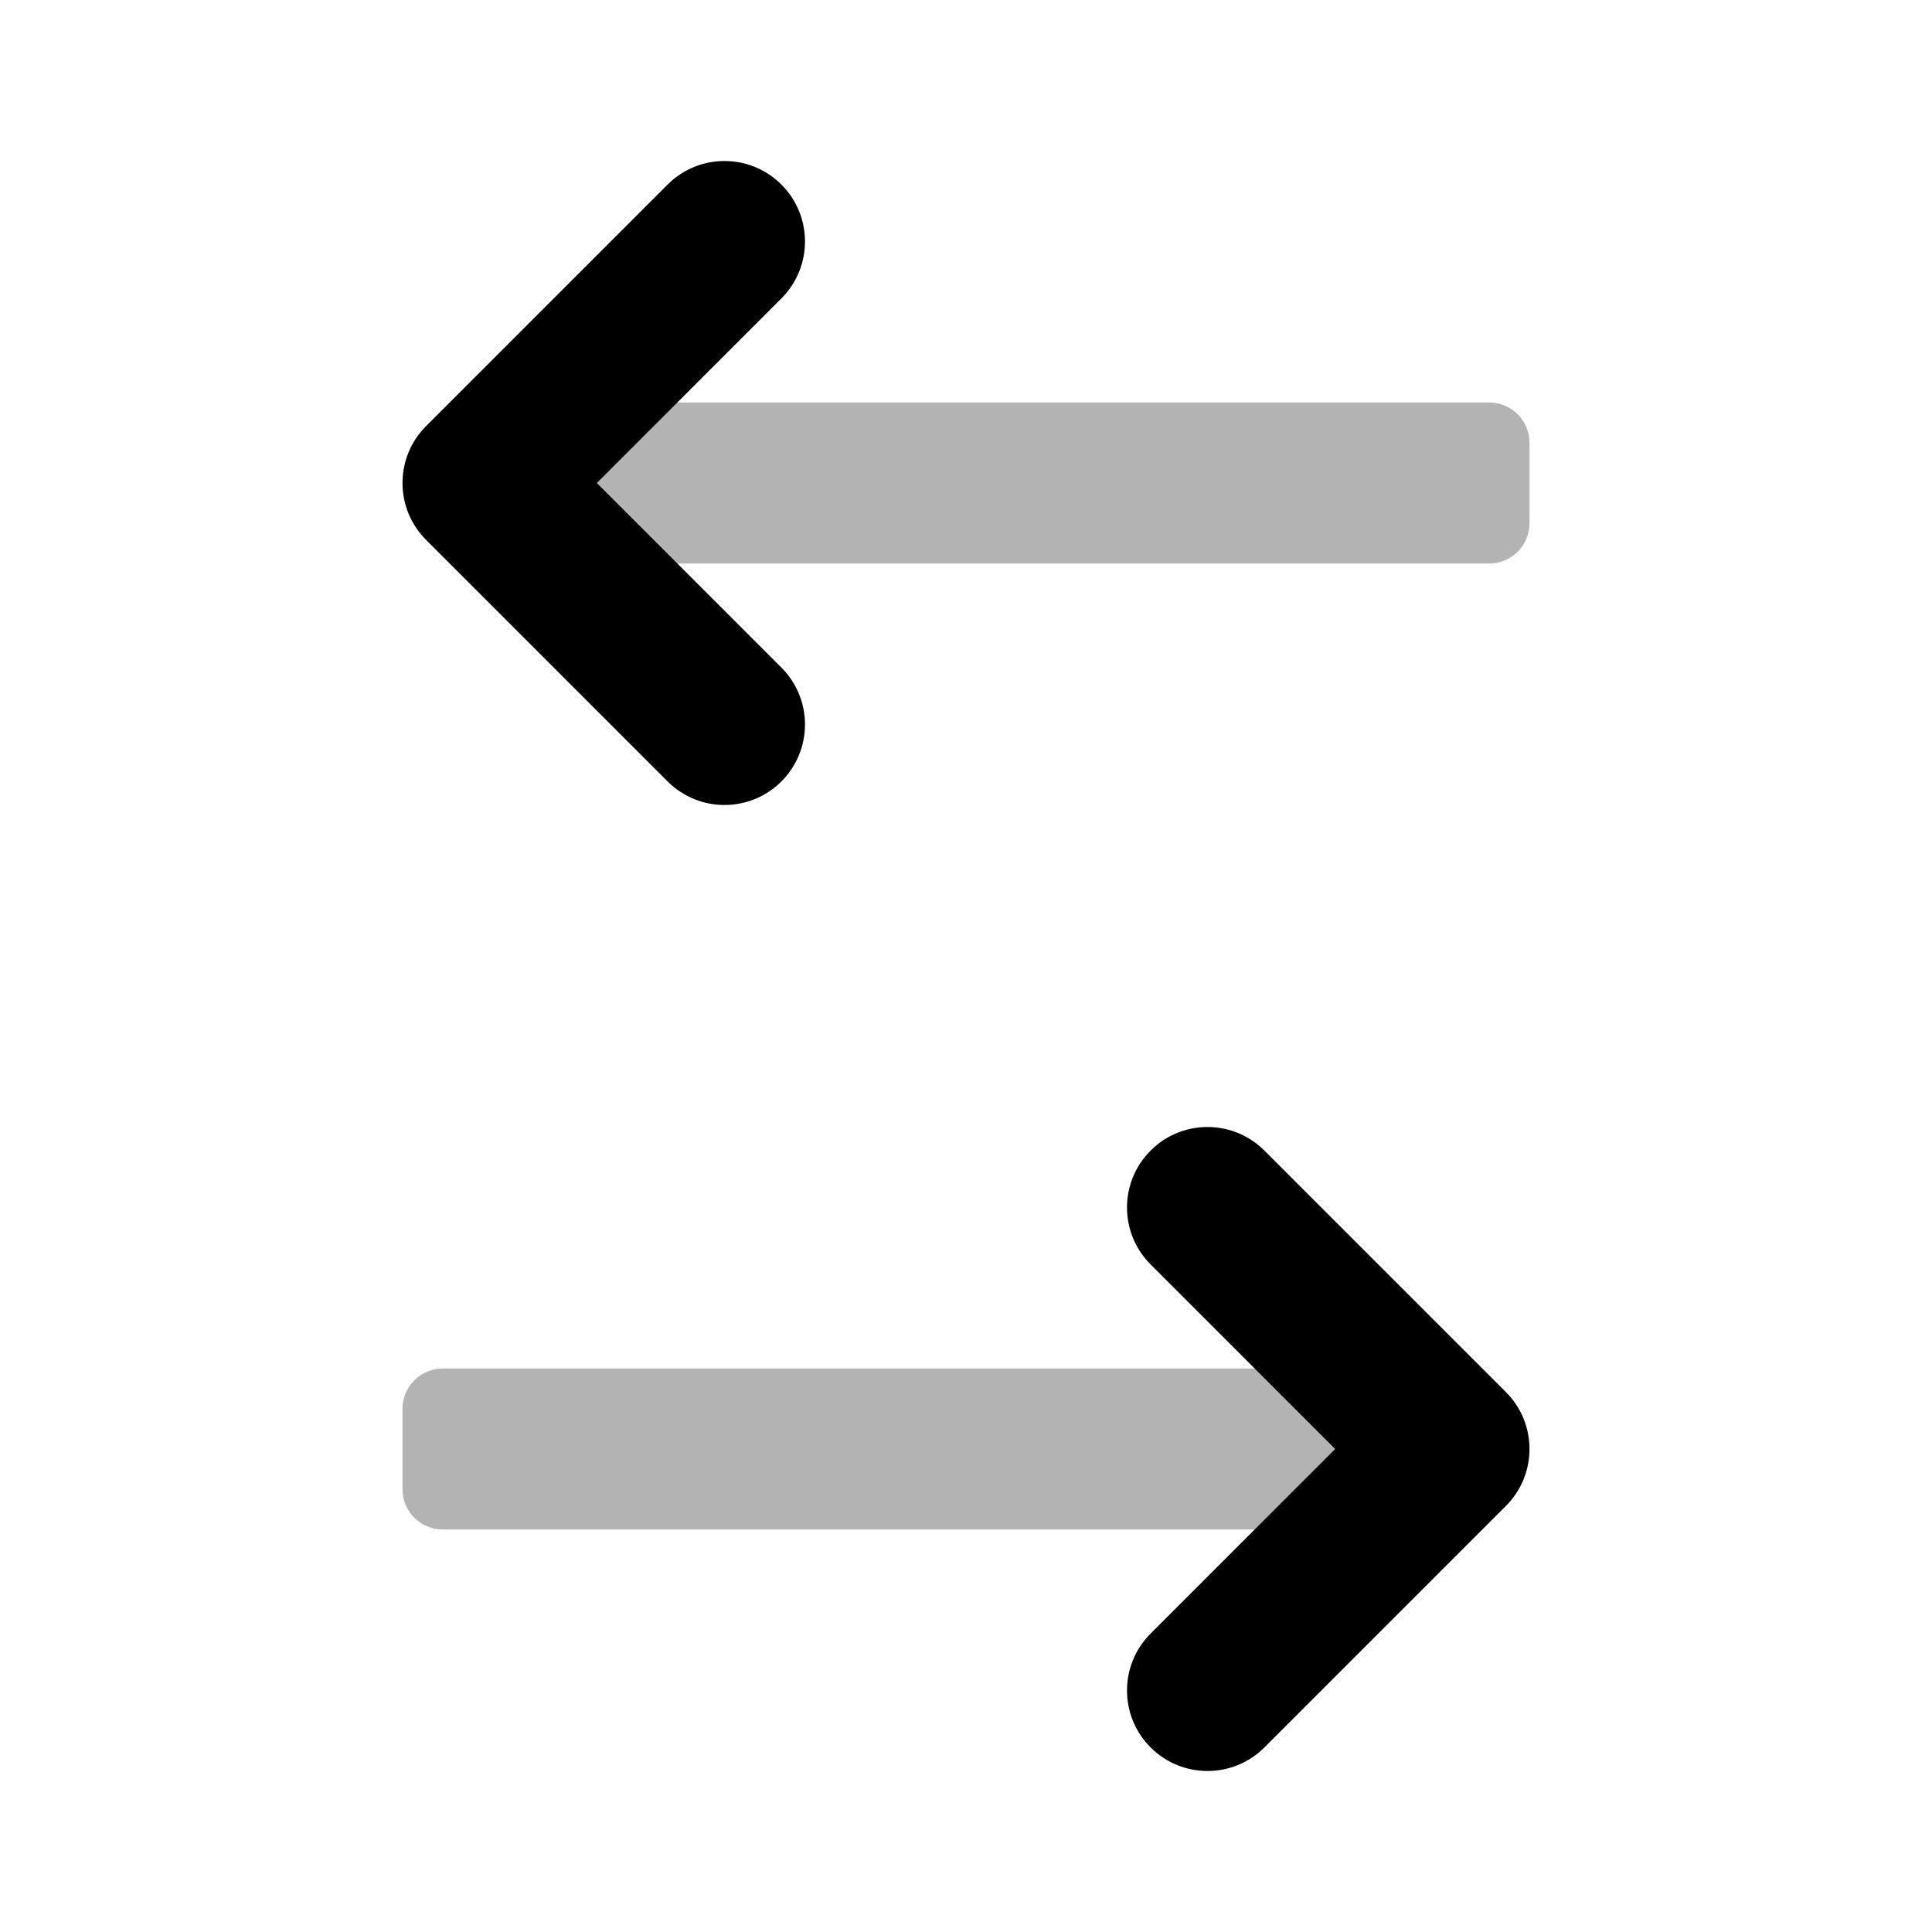
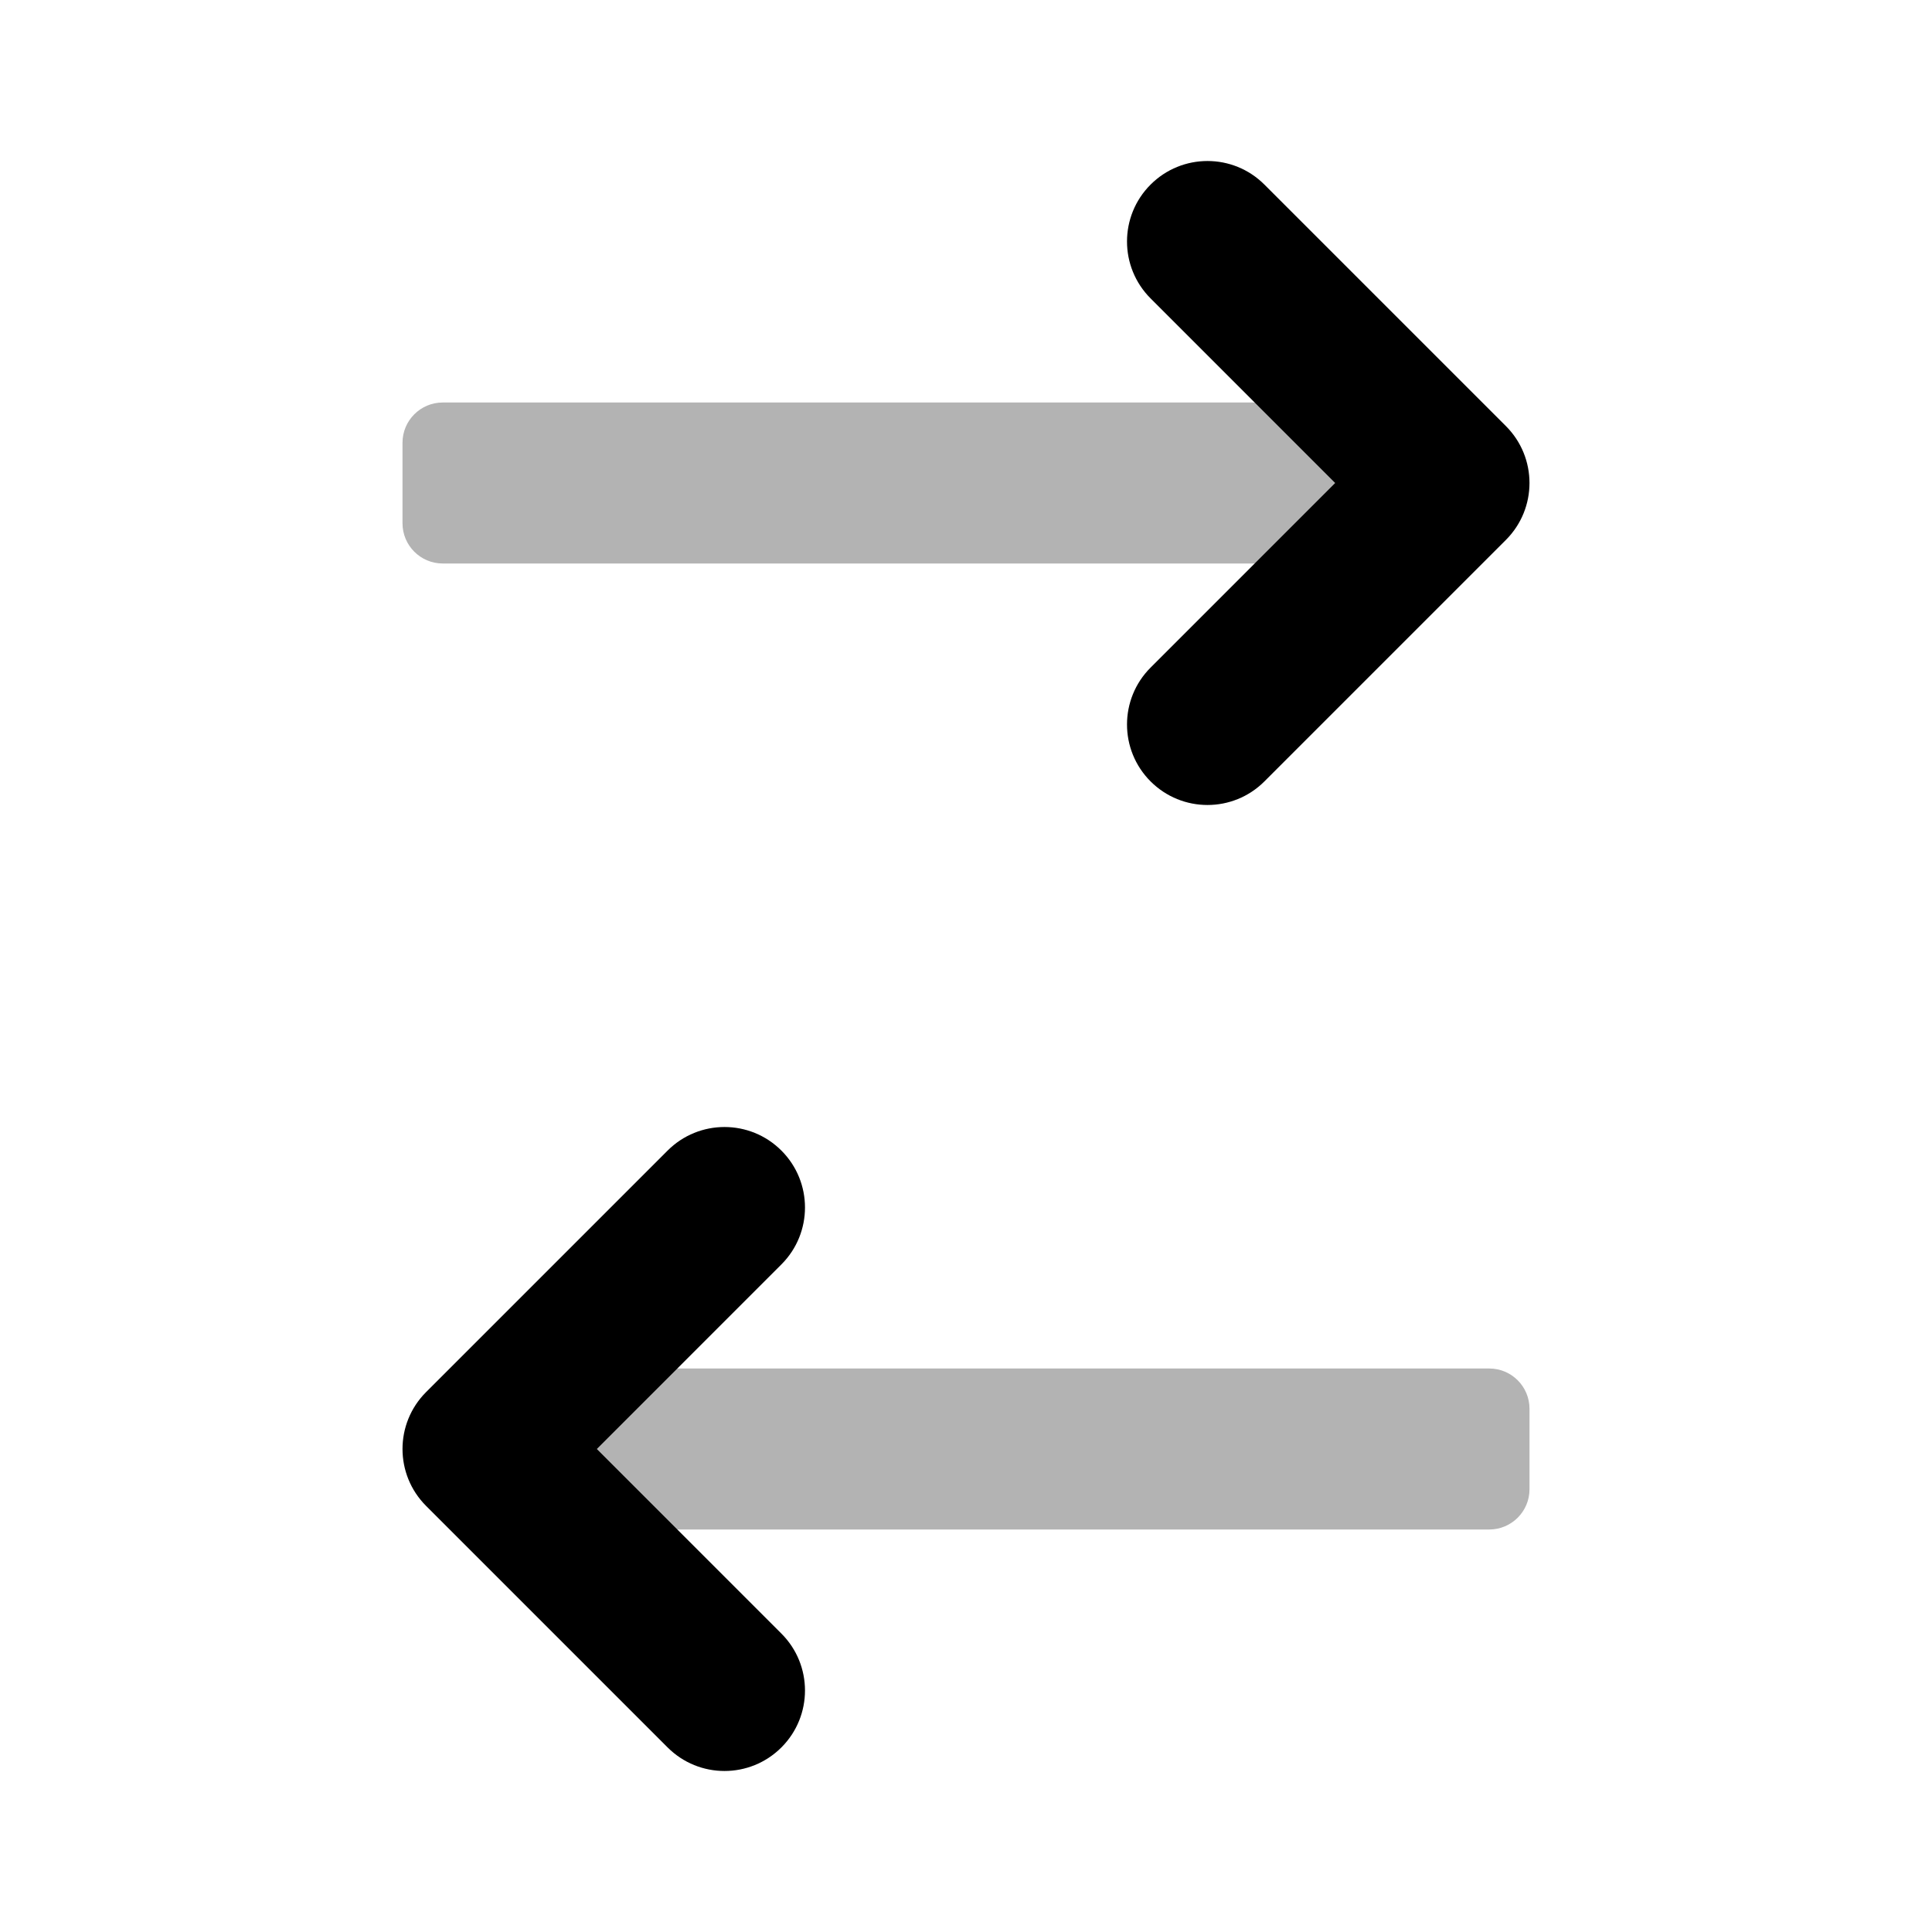
<svg xmlns="http://www.w3.org/2000/svg" width="48" height="48" viewBox="0 0 48 48" fill="none">
-   <rect opacity="0.3" x="14" y="14" width="4" height="24" rx="1" transform="rotate(-90 14 14)" fill="black" />
-   <path d="M19.414 16.586C20.195 17.367 20.195 18.633 19.414 19.414C18.633 20.195 17.367 20.195 16.586 19.414L10.586 13.414C9.805 12.633 9.805 11.367 10.586 10.586L16.586 4.586C17.367 3.805 18.633 3.805 19.414 4.586C20.195 5.367 20.195 6.633 19.414 7.414L14.828 12L19.414 16.586Z" fill="black" />
-   <rect opacity="0.3" width="4" height="24" rx="1" transform="matrix(0 -1 -1 0 34 38)" fill="black" />
-   <path d="M28.586 40.586C27.805 41.367 27.805 42.633 28.586 43.414C29.367 44.195 30.633 44.195 31.414 43.414L37.414 37.414C38.195 36.633 38.195 35.367 37.414 34.586L31.414 28.586C30.633 27.805 29.367 27.805 28.586 28.586C27.805 29.367 27.805 30.633 28.586 31.414L33.172 36L28.586 40.586Z" fill="black" />
+   <rect opacity="0.3" x="-10" y="14" width="4" height="24" rx="1" transform="rotate(-90 14 14)" fill="black" />
+   <path transform="translate(0 24)" d="M19.414 16.586C20.195 17.367 20.195 18.633 19.414 19.414C18.633 20.195 17.367 20.195 16.586 19.414L10.586 13.414C9.805 12.633 9.805 11.367 10.586 10.586L16.586 4.586C17.367 3.805 18.633 3.805 19.414 4.586C20.195 5.367 20.195 6.633 19.414 7.414L14.828 12L19.414 16.586Z" fill="black" />
+   <rect opacity="0.3" x="24" width="4" height="24" rx="1" transform="matrix(0 -1 -1 0 34 38)" fill="black" />
+   <path transform="translate(0 -24)" d="M28.586 40.586C27.805 41.367 27.805 42.633 28.586 43.414C29.367 44.195 30.633 44.195 31.414 43.414L37.414 37.414C38.195 36.633 38.195 35.367 37.414 34.586L31.414 28.586C30.633 27.805 29.367 27.805 28.586 28.586C27.805 29.367 27.805 30.633 28.586 31.414L33.172 36L28.586 40.586Z" fill="black" />
</svg>
